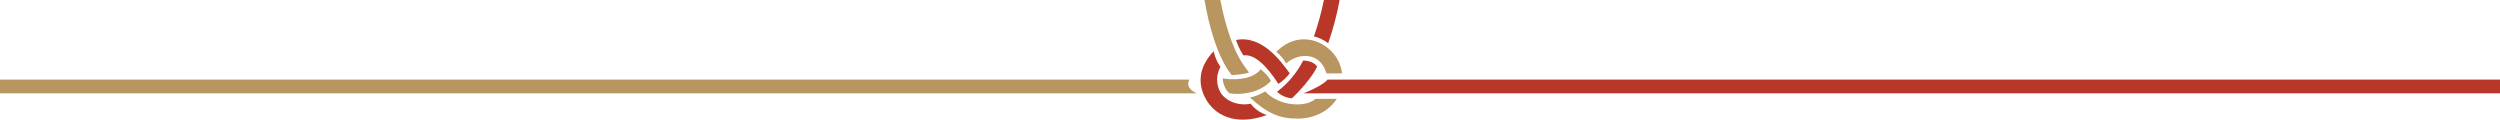
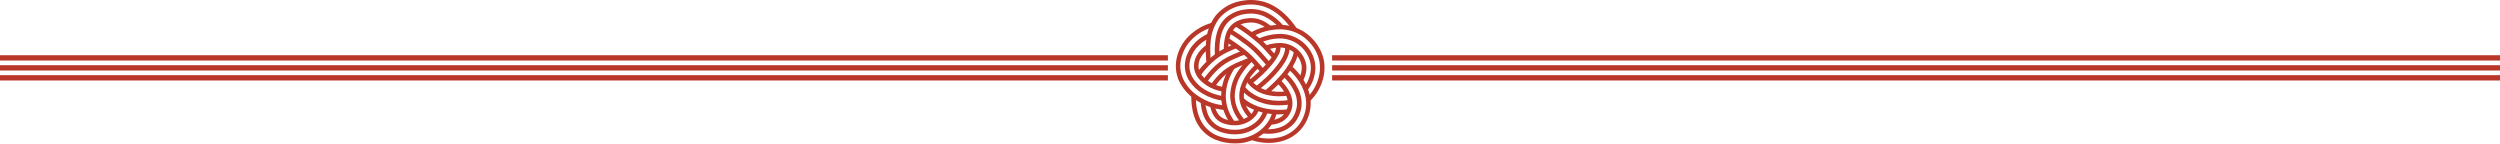
- <svg xmlns="http://www.w3.org/2000/svg" viewBox="0 0 1253.31 60">
+ <svg xmlns="http://www.w3.org/2000/svg" viewBox="0 0 1177.34 67.53">
  <defs>
-     <style>.cls-1{fill:#b9965f;}.cls-2{fill:#b93728;}</style>
+     <style>.cls-1{fill:#b93728;}</style>
  </defs>
  <g id="レイヤー_2" data-name="レイヤー 2">
-     <g id="img">
-       <path class="cls-1" d="M613,39.29c4,.77,14.65,1.21,19-4.55a19.64,19.64,0,0,1,5.17,5.81c-4.28,4.69-12.17,7.37-20.65,6.26C614.84,45.86,612.93,42.21,613,39.29Z" />
-       <path class="cls-2" d="M623.37,27.8c7.45-1.27,15.37,11,17.5,14.27a23.33,23.33,0,0,0,5.7-5.33c-4.1-5.5-13.61-19.28-26.92-16.7A32.34,32.34,0,0,0,623.37,27.8Z" />
-       <path class="cls-1" d="M644.77,31.8c5.94-5.27,17.07-6.13,20.2,5h7.83C671.26,22.57,652.7,12.69,639.86,26A20.2,20.2,0,0,1,644.77,31.8Z" />
-       <path class="cls-2" d="M665.52,39.9c-1.38,1.85-6.34,4.69-12.21,6.89h600V39.9Z" />
-       <path class="cls-1" d="M596.28,39.9c-1.16,2-.92,5,3.72,6.89H0V39.9Z" />
-       <path class="cls-2" d="M611.84,33.53a13,13,0,0,0,0,12.77c2.4,4.17,8.76,7,15.16,5.69a16.49,16.49,0,0,0,8.09,5.68c-16,5.81-26.88,0-31.33-9.47-3.3-7.05-2.53-15,4.68-22.5A21.15,21.15,0,0,0,611.84,33.53Z" />
-       <path class="cls-2" d="M647.69,49.3c3.34-3.09,10.36-10.77,12.63-15.95-1.58-2.07-3.91-2.9-7-3A46,46,0,0,1,640.21,46,12.34,12.34,0,0,0,647.69,49.3Z" />
-       <path class="cls-1" d="M659.34,49.56c-4,4.19-17.71,4.19-25.1-3.76a23,23,0,0,1-7.58,3.11c8.91,8.16,15.11,10.56,23.81,10.56,9.54,0,16.44-4.72,19.68-9.91Z" />
-       <path class="cls-1" d="M611.79,0h-7.92c2.07,12.64,6.46,28.71,13.6,37.65.48,0,6-.3,8.71-1.3-1-1.29-2-2.65-3-4.15C617.15,23.25,613.65,9.63,611.79,0Z" />
-       <path class="cls-2" d="M663.71,0a137.61,137.61,0,0,1-5,18.22,20.23,20.23,0,0,1,7.14,3.45A146.21,146.21,0,0,0,671.59,0Z" />
+     <g id="レイヤー_1-2" data-name="レイヤー 1">
+       <path class="cls-1" d="M576.2,43.14a18.79,18.79,0,0,1-11-5.38,10.15,10.15,0,0,1-2.87-5.56,10.25,10.25,0,0,1,1.26-6.08,14.25,14.25,0,0,1,4.66-5l1.2,1.77a12.16,12.16,0,0,0-4,4.26,8.33,8.33,0,0,0-1,4.83,8.15,8.15,0,0,0,2.3,4.35A17,17,0,0,0,576.51,41Z" />
+       <path class="cls-1" d="M576,47.43a24.88,24.88,0,0,1-9.62-3.32,18.74,18.74,0,0,1-6.27-6,13,13,0,0,1-2-8.89c.8-5.69,5-10.82,10.88-13.38l.84,2c-5.23,2.27-8.91,6.75-9.6,11.71A10.9,10.9,0,0,0,561.93,37a16.75,16.75,0,0,0,5.59,5.29,22.66,22.66,0,0,0,8.79,3Z" />
+       <path class="cls-1" d="M576.85,51.8a28.64,28.64,0,0,1-13.49-4.56,22.54,22.54,0,0,1-8.14-9.17,17.22,17.22,0,0,1-1.06-10.76A20.88,20.88,0,0,1,560,16.85a25.23,25.23,0,0,1,10.72-6.13l.61,2a23,23,0,0,0-9.83,5.6,19.06,19.06,0,0,0-5.27,9.38,15.09,15.09,0,0,0,.91,9.42,20.23,20.23,0,0,0,7.38,8.28A26.48,26.48,0,0,0,577,49.68Z" />
+       <path class="cls-1" d="M568.07,28.94v-.18c-.12-1.66-.25-3.39-.26-5.11,0-1.25.06-2.45.16-3.86a22.85,22.85,0,0,1,4.6-12.55,20.27,20.27,0,0,1,13.28-7A21.88,21.88,0,0,1,599,2.34c4.33,2.24,8.13,5.8,11.62,10.89l-1.76,1.21C605.54,9.65,602,6.31,598,4.24a19.78,19.78,0,0,0-11.85-1.9,18.17,18.17,0,0,0-11.9,6.23,20.75,20.75,0,0,0-4.14,11.37c-.1,1.37-.16,2.52-.15,3.69,0,1.66.13,3.27.25,5v.17Z" />
+       <path class="cls-1" d="M572.14,26.18c-.49-8.47,1.27-14.36,5.4-18a16.47,16.47,0,0,1,8.53-3.68,17.91,17.91,0,0,1,10.07,1.21,23.47,23.47,0,0,1,8.19,6.35l-1.61,1.4a21.38,21.38,0,0,0-7.43-5.79,15.75,15.75,0,0,0-8.89-1.06A14.41,14.41,0,0,0,579,9.79c-3.6,3.17-5.13,8.49-4.68,16.26Z" />
+       <path class="cls-1" d="M576.33,23.67a23.53,23.53,0,0,1,1-7.6,10.55,10.55,0,0,1,3.6-5.16,13.24,13.24,0,0,1,6.26-2.25,13.44,13.44,0,0,1,5.5.34,15.65,15.65,0,0,1,6,3.44L597.28,14a13.5,13.5,0,0,0-5.14-3,11.35,11.35,0,0,0-4.64-.28,11.19,11.19,0,0,0-5.27,1.84,8.63,8.63,0,0,0-2.85,4.14,21.55,21.55,0,0,0-.92,6.91Z" />
+       <path class="cls-1" d="M616.75,47.78l-1.48-1.55a20.55,20.55,0,0,0,6.05-11.13,17.69,17.69,0,0,0,.08-6,17,17,0,0,0-1.91-5.32,19.45,19.45,0,0,0-7.29-7.47,19,19,0,0,0-10.14-2.48A25.72,25.72,0,0,0,590.38,17l-1.06-1.86A28.09,28.09,0,0,1,602,11.71a21.15,21.15,0,0,1,11.28,2.77,21.47,21.47,0,0,1,8.1,8.3,19,19,0,0,1,2.15,6,19.87,19.87,0,0,1-.09,6.7A22.74,22.74,0,0,1,616.75,47.78Z" />
+       <path class="cls-1" d="M615.69,42.59,614,41.27a15.55,15.55,0,0,0,3.33-8.83c.22-5.07-2.94-10.19-7.88-12.73A14.55,14.55,0,0,0,602,18.12a22.7,22.7,0,0,0-8.58,2.08l-.94-1.92a25,25,0,0,1,9.4-2.29,16.68,16.68,0,0,1,8.57,1.82c5.66,2.92,9.29,8.84,9,14.72A17.75,17.75,0,0,1,615.69,42.59Z" />
+       <path class="cls-1" d="M613.51,38.16l-1.84-1.08A10.28,10.28,0,0,0,613,30.85a10.39,10.39,0,0,0-10.49-8.47,18.37,18.37,0,0,0-5.9,1.11l-.73-2a20.7,20.7,0,0,1,6.6-1.24A12.65,12.65,0,0,1,608,21.35a12.51,12.51,0,0,1,7.18,9.22A12.33,12.33,0,0,1,613.51,38.16Z" />
+       <path class="cls-1" d="M565.34,35.63l-1.74-1.24a41.18,41.18,0,0,1,5.93-6.68,32.17,32.17,0,0,1,7.39-5c1.6-.78,3.2-1.49,4.75-2.09l.78,2c-1.5.58-3,1.26-4.59,2a30.14,30.14,0,0,0-6.9,4.67A39.64,39.64,0,0,0,565.34,35.63Z" />
+       <path class="cls-1" d="M568.27,38.9l-1.76-1.21a38.6,38.6,0,0,1,5.93-6.86A26.23,26.23,0,0,1,576.1,28a35.14,35.14,0,0,1,4.3-2.23c1.65-.74,3.37-1.45,5.27-2.17l.76,2c-1.86.71-3.55,1.4-5.16,2.12a32.66,32.66,0,0,0-4,2.09,24.18,24.18,0,0,0-3.36,2.59A35.91,35.91,0,0,0,568.27,38.9Z" />
+       <path class="cls-1" d="M571.92,41.13l-1.76-1.21a32.56,32.56,0,0,1,5.78-6.48,30.86,30.86,0,0,1,8.21-4.62c1.61-.67,3.34-1.37,5.09-2l.7,2c-1.7.59-3.39,1.28-5,1.93a28.5,28.5,0,0,0-7.66,4.28A30.13,30.13,0,0,0,571.92,41.13Z" />
+       <path class="cls-1" d="M599.43,27.66l-2.17-2.46A59.89,59.89,0,0,0,593,20.75a79,79,0,0,0-11.46-8.45l1.13-1.81a80.72,80.72,0,0,1,11.77,8.68,57.45,57.45,0,0,1,4.38,4.62L601,26.24Z" />
+       <path class="cls-1" d="M596.92,31.27c-.73-.8-1.46-1.63-2.15-2.43l-1.36-1.55c-.85-.95-2-2.18-3.19-3.32a46.42,46.42,0,0,0-3.6-3,95.14,95.14,0,0,0-8.1-5.54l1.12-1.81a97.06,97.06,0,0,1,8.28,5.66c1.44,1.11,2.63,2.06,3.76,3.12,1.28,1.2,2.45,2.48,3.32,3.46l1.38,1.57c.69.79,1.4,1.61,2.12,2.39Z" />
+       <path class="cls-1" d="M593.71,34.09,590,29.87a43.29,43.29,0,0,0-6.1-5.61c-2-1.52-4.16-3-6.65-4.59l1.14-1.81c2.54,1.6,4.77,3.14,6.81,4.71a44.67,44.67,0,0,1,6.4,5.89l3.73,4.22Z" />
+       <path class="cls-1" d="M589.35,39.6,588,37.91c1.24-1,2.53-2,3.81-3.2a50.76,50.76,0,0,0,6-6.3A21.32,21.32,0,0,0,600.12,25a5.24,5.24,0,0,0,.82-2.83l2.09-.41A6.7,6.7,0,0,1,602,26a23.74,23.74,0,0,1-2.46,3.76,52.14,52.14,0,0,1-6.28,6.57C592,37.49,590.63,38.6,589.35,39.6Z" />
+       <path class="cls-1" d="M592.61,42.45l-1.33-1.67c1.46-1.16,2.86-2.36,4.16-3.56a50.15,50.15,0,0,0,6.44-7c1.55-2.09,3.57-5.22,3.33-8.27l2.12-.17c.3,3.77-2,7.35-3.73,9.71a52,52,0,0,1-6.71,7.33C595.55,40,594.11,41.26,592.61,42.45Z" />
+       <path class="cls-1" d="M596.36,44.59V42.45a.84.84,0,0,0-.46.13c.07,0,.24-.23.32-.31l.23-.23.95-.83c.64-.58,1.23-1.12,1.8-1.66,1.2-1.14,2.34-2.32,3.39-3.48a33.57,33.57,0,0,0,5.27-7.46,15.33,15.33,0,0,0,1.51-4.54l2.11.32a17.67,17.67,0,0,1-1.7,5.17,35.82,35.82,0,0,1-5.6,7.94c-1.09,1.2-2.27,2.41-3.51,3.59-.58.56-1.19,1.12-1.85,1.71l-1,.85-.1.11A2,2,0,0,1,596.36,44.59Z" />
+       <path class="cls-1" d="M588.37,55.78a19.67,19.67,0,0,1-3.74-5.62c-3.14-7.41,1.61-15.29,6.63-19.8L592.68,32c-4.49,4-8.78,11-6.08,17.37a17.42,17.42,0,0,0,3.33,5Z" />
+       <path class="cls-1" d="M584.63,58a19.92,19.92,0,0,1-5.3-12.54,22,22,0,0,1,4.33-12.86,30.71,30.71,0,0,1,4.86-5.52l1.42,1.6a28.3,28.3,0,0,0-4.53,5.13,20,20,0,0,0-3.94,11.61c.09,4.8,2.64,8.73,4.77,11.18Z" />
+       <path class="cls-1" d="M579.57,58.47a26.69,26.69,0,0,1-3-5.52c-2.71-6.81-1.6-15,3-21.83l1.78,1.18c-4.18,6.27-5.22,13.7-2.76,19.87a23.74,23.74,0,0,0,2.78,5.06Z" />
+       <path class="cls-1" d="M602.33,45.34a23.65,23.65,0,0,1-6.24-.79,15.68,15.68,0,0,1-7.88-4.69l-.36-.45c-.42-.49-.85-1-1.25-1.55l1.72-1.27c.36.49.77,1,1.16,1.45l.38.46a13.49,13.49,0,0,0,6.78,4,24.29,24.29,0,0,0,9.64.43l.29,2.11A29.72,29.72,0,0,1,602.33,45.34Z" />
+       <path class="cls-1" d="M602.41,49.6a24.36,24.36,0,0,1-14.52-4.29,16.3,16.3,0,0,1-3.82-3.83l1.77-1.21a13.87,13.87,0,0,0,3.31,3.32c4.61,3.36,11.11,4.6,18.31,3.47l.33,2.12A35.81,35.81,0,0,1,602.41,49.6Z" />
+       <path class="cls-1" d="M602.37,53.87h-.8c-7-.16-13.16-2.32-17.45-6.09l1.41-1.61c3.91,3.44,9.62,5.42,16.09,5.56a36.79,36.79,0,0,0,5-.24l.25,2.12A38,38,0,0,1,602.37,53.87Z" />
+       <path class="cls-1" d="M597.54,67.3A25.42,25.42,0,0,1,589.45,66l.68-2a22.14,22.14,0,0,0,12.58.6,16.38,16.38,0,0,0,8.63-5.36,16.91,16.91,0,0,0,3.76-9.68c.33-5.85-2.87-12.26-8.57-17.16l1.4-1.62c6.2,5.33,9.67,12.39,9.3,18.9A19.08,19.08,0,0,1,613,60.52a18.53,18.53,0,0,1-9.75,6.07A23.12,23.12,0,0,1,597.54,67.3Z" />
+       <path class="cls-1" d="M597.47,63a20.23,20.23,0,0,1-3-.22l.32-2.12c4.59.7,10.65-.29,13.9-5.15a13.81,13.81,0,0,0,2-5.13,12.65,12.65,0,0,0-1.34-7.65,22.4,22.4,0,0,0-5.55-7.12L605.23,34a24.63,24.63,0,0,1,6.09,7.8,15,15,0,0,1,1.51,9,15.79,15.79,0,0,1-2.34,5.91C607.37,61.38,602.14,63,597.47,63Z" />
+       <path class="cls-1" d="M598.27,58.74l-.1-2.13a10.29,10.29,0,0,0,4.72-1.29,7.39,7.39,0,0,0,2.88-3.24c1.86-3.77-.09-7.58-1.42-9.51a17.54,17.54,0,0,0-3.19-3.6l1.35-1.66a19.69,19.69,0,0,1,3.6,4c2.75,4,3.31,8.14,1.58,11.66A9.63,9.63,0,0,1,604,57.16,12.35,12.35,0,0,1,598.27,58.74Z" />
+       <path class="cls-1" d="M581.41,59a15.94,15.94,0,0,1-4.58-.68,9,9,0,0,1-4.45-2.74,11.59,11.59,0,0,1-2.45-5.77l2.11-.34a9.42,9.42,0,0,0,2,4.72,6.77,6.77,0,0,0,3.43,2.08,12,12,0,0,0,10.31-1.3,9.27,9.27,0,0,0,2-1.86,8.25,8.25,0,0,0,1.21-2.51l2,.68a10.08,10.08,0,0,1-1.56,3.13A11,11,0,0,1,589,56.69,13.14,13.14,0,0,1,581.41,59Z" />
+       <path class="cls-1" d="M581.5,63.26a20.57,20.57,0,0,1-6.32-1,13.28,13.28,0,0,1-6.84-4.94c-2.14-3-2.7-6.63-2.94-9.43l2.12-.19c.34,3.76,1.13,6.34,2.57,8.38a10.94,10.94,0,0,0,5.74,4.15,18.4,18.4,0,0,0,8.16.72,14.74,14.74,0,0,0,7.12-3.2,12,12,0,0,0,4-6.13l2.06.59a14.23,14.23,0,0,1-4.67,7.19,16.68,16.68,0,0,1-8.17,3.66A18.65,18.65,0,0,1,581.5,63.26Z" />
+       <path class="cls-1" d="M581.48,67.53a24.36,24.36,0,0,1-8.94-1.69,17.21,17.21,0,0,1-8.72-7.72C561.94,54.69,561,50.51,561,45l2.14,0c0,5.17.85,9,2.56,12.13a15.12,15.12,0,0,0,7.64,6.77,22.41,22.41,0,0,0,10.5,1.41c7.44-.82,13.77-6,15.39-12.62l2.08.51c-1.84,7.47-8.93,13.32-17.24,14.23A24.48,24.48,0,0,1,581.48,67.53Z" />
+       <rect class="cls-1" x="627.34" y="26.01" width="550" height="2.5" />
+       <rect class="cls-1" x="627.34" y="30.71" width="550" height="2.5" />
+       <rect class="cls-1" x="627.34" y="35.4" width="550" height="2.5" />
+       <rect class="cls-1" y="26.01" width="550" height="2.5" />
+       <rect class="cls-1" y="30.71" width="550" height="2.5" />
+       <rect class="cls-1" y="35.4" width="550" height="2.5" />
    </g>
  </g>
</svg>
